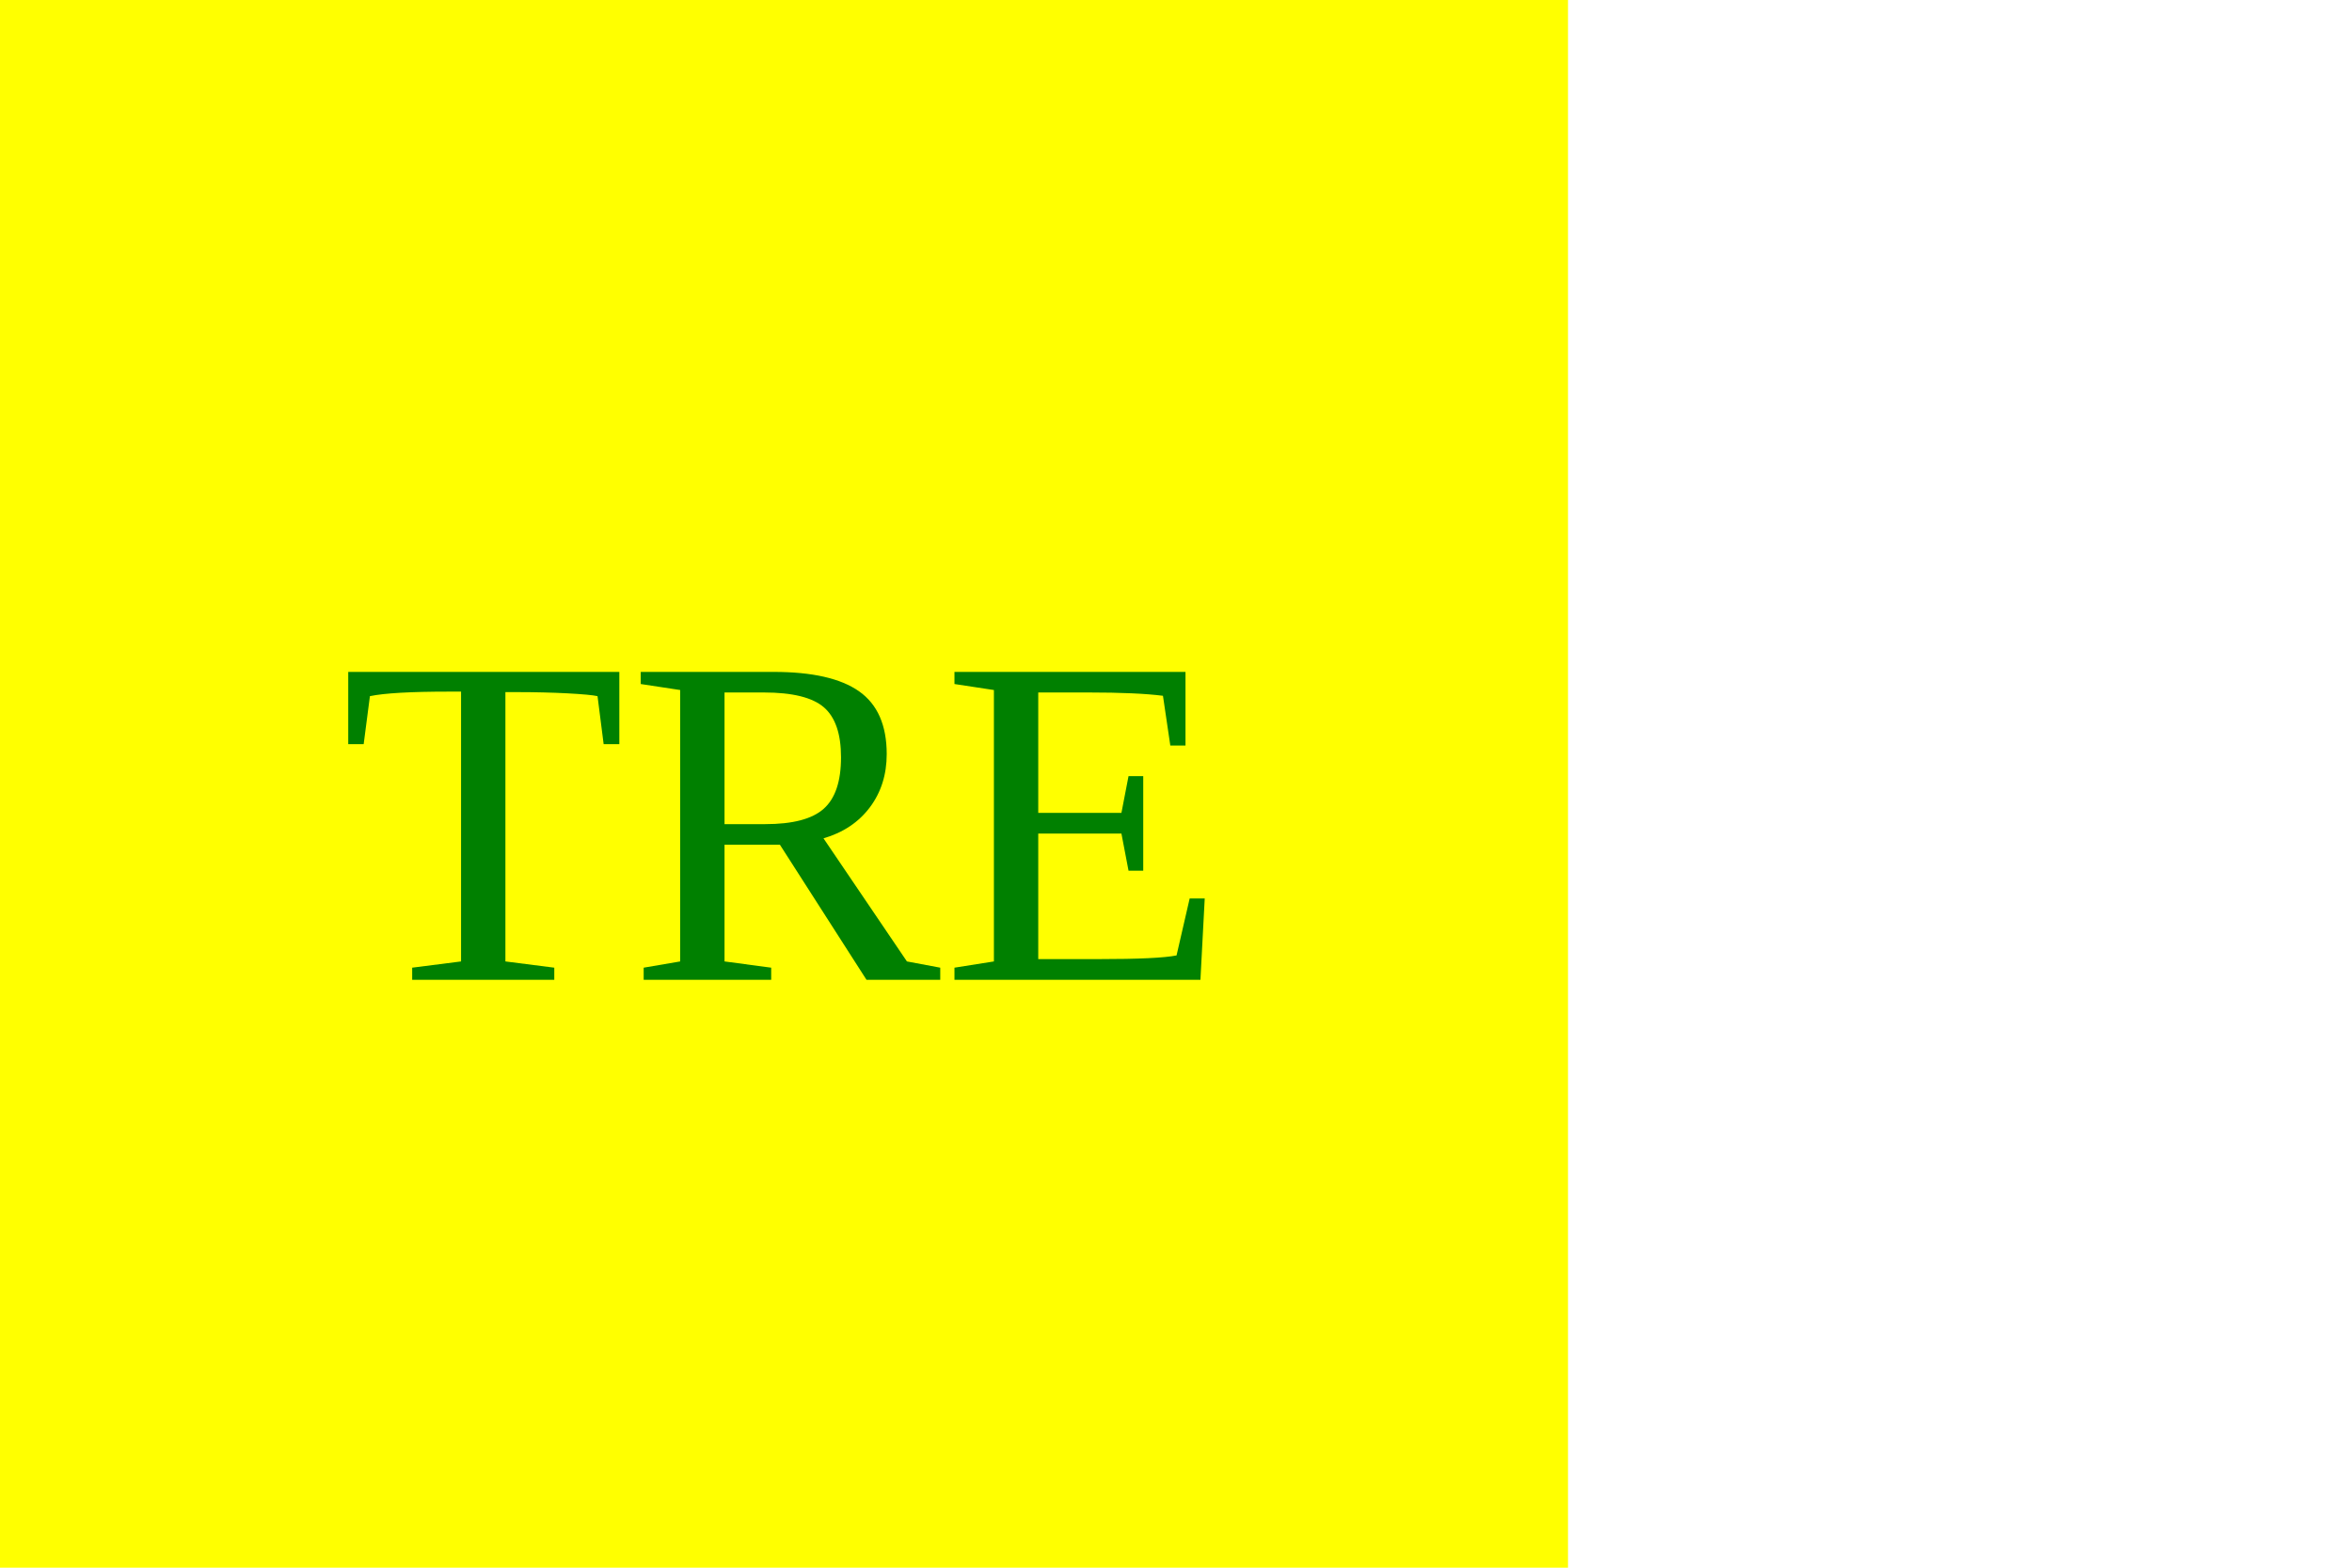
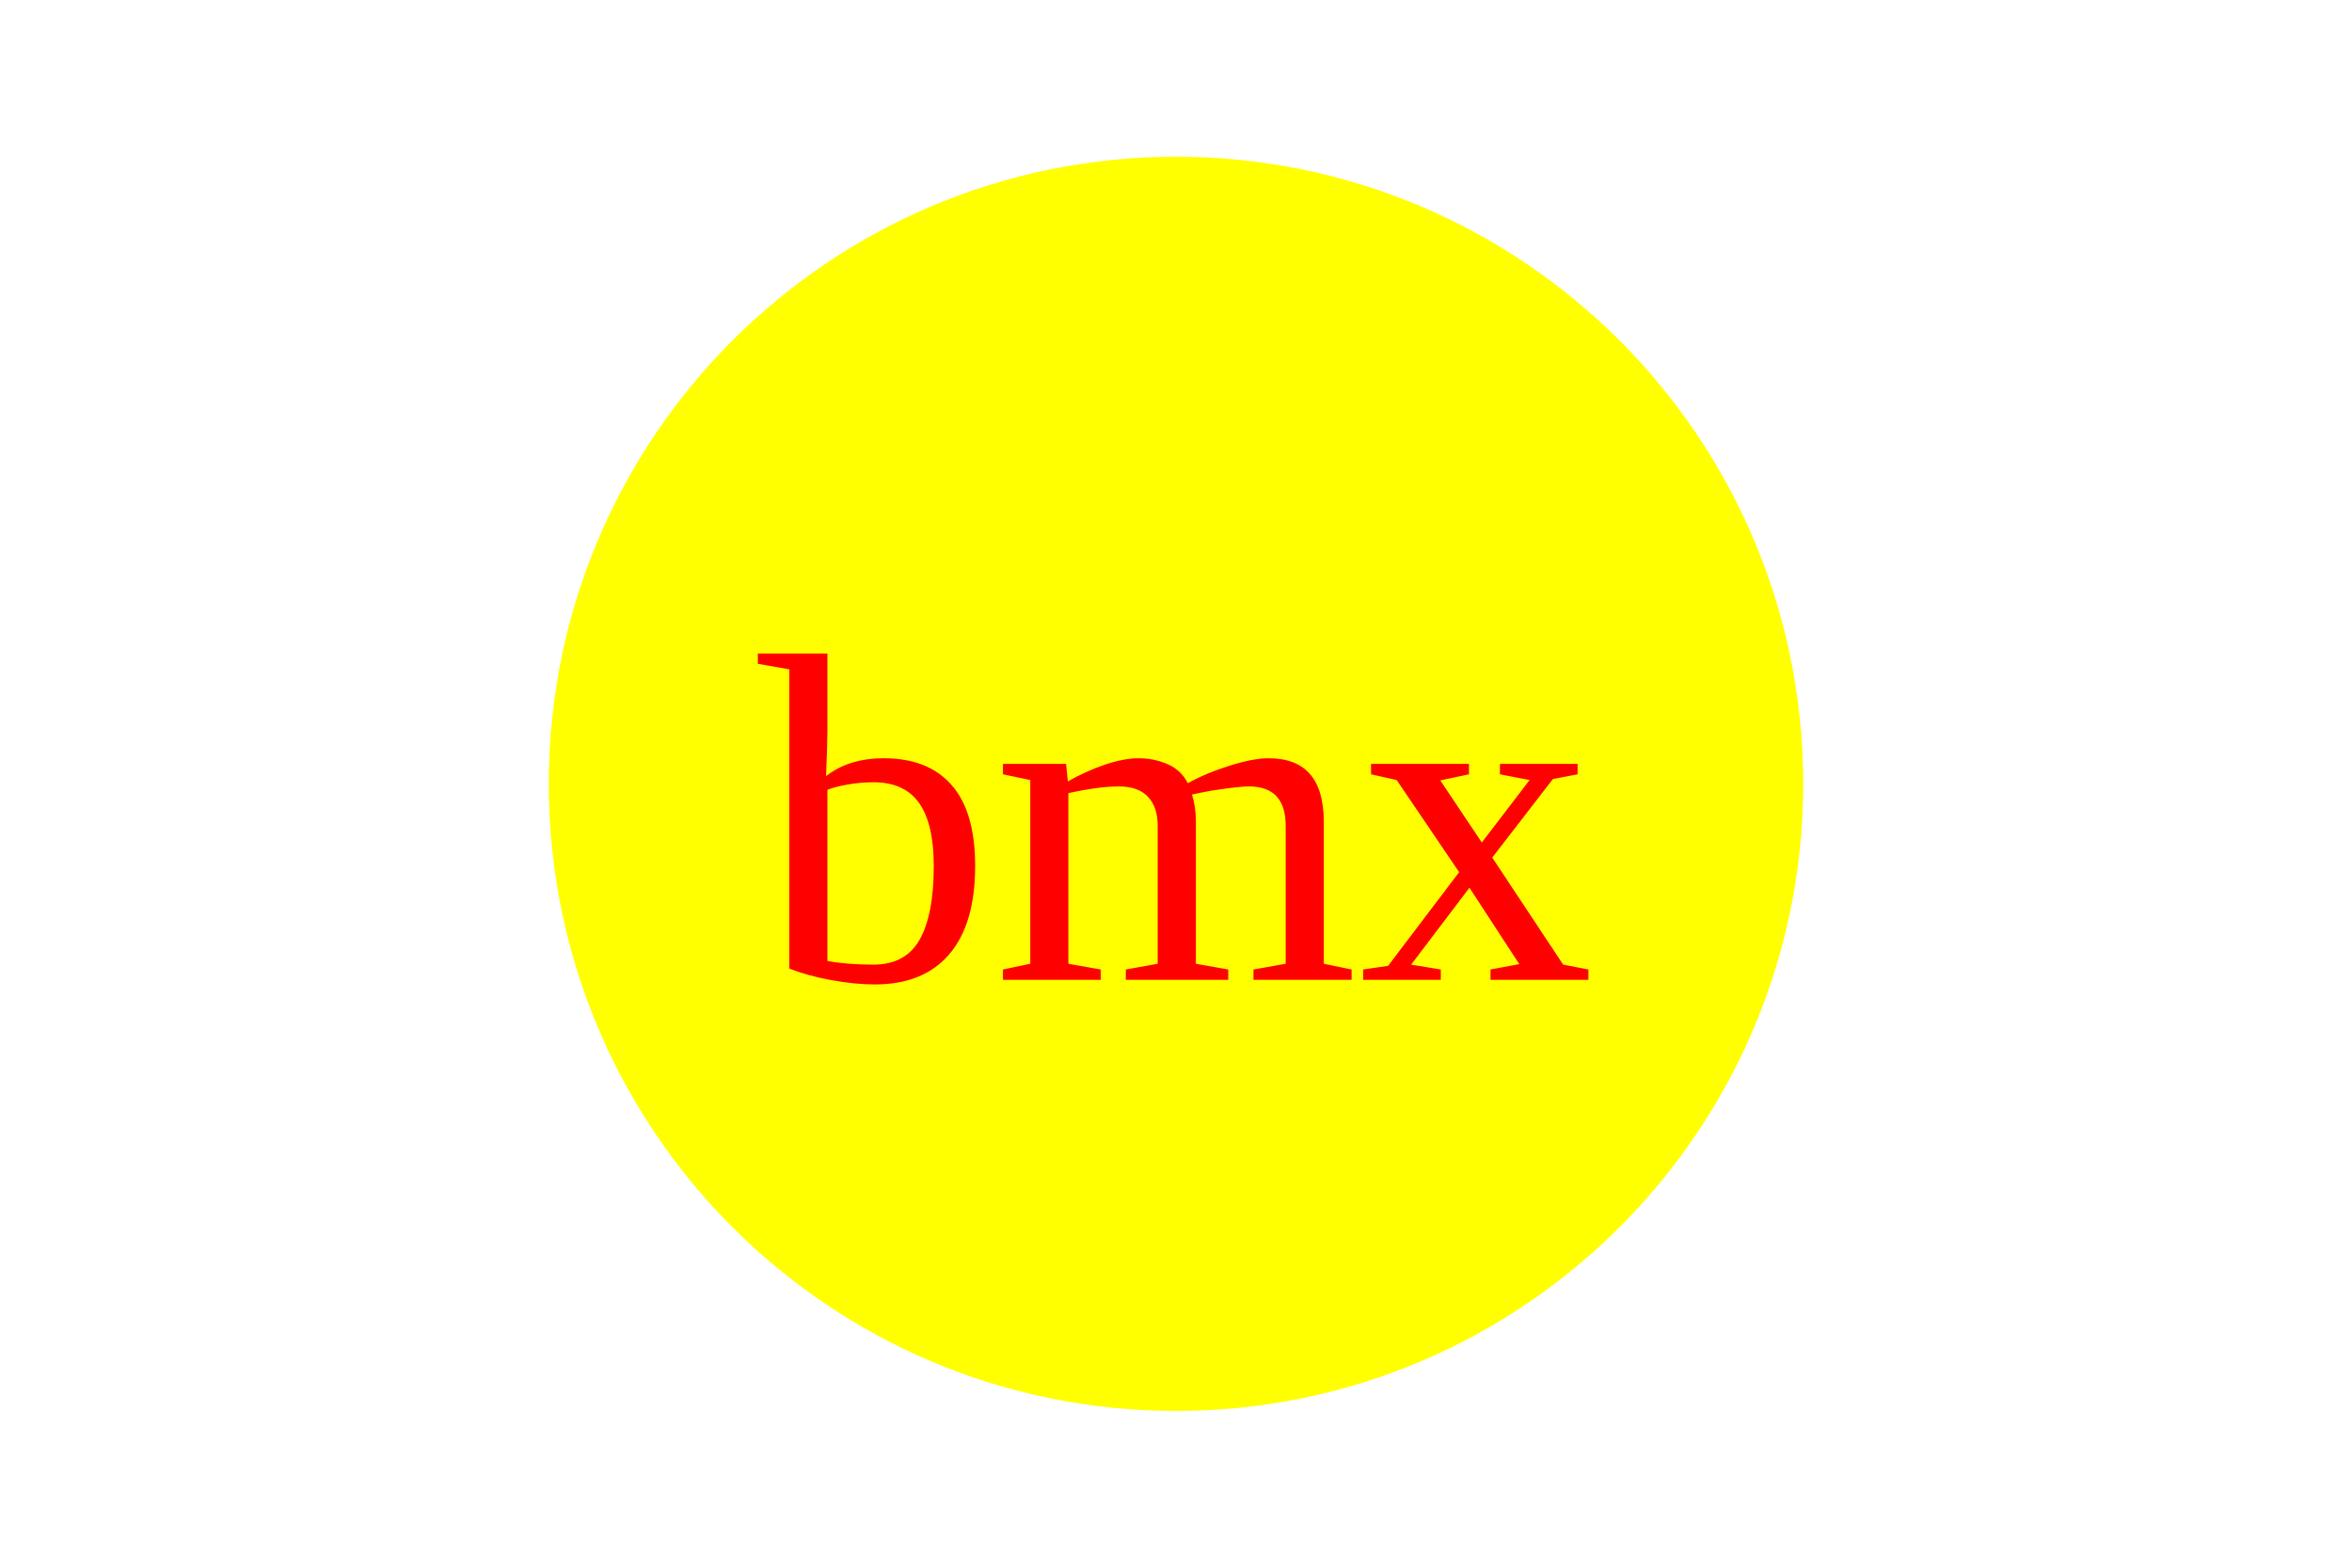
<svg xmlns="http://www.w3.org/2000/svg" version="1.1" width="300" height="200">
-   <rect width="200" height="200" fill="yellow" />
-   <text x="100" y="125" font-size="60" text-anchor="middle" fill="green">TRE</text>
+   <circle cx="150" cy="100" r="80" fill="yellow" />
+   <text x="150" y="125" font-size="60" text-anchor="middle" fill="red">bmx</text>
</svg>
